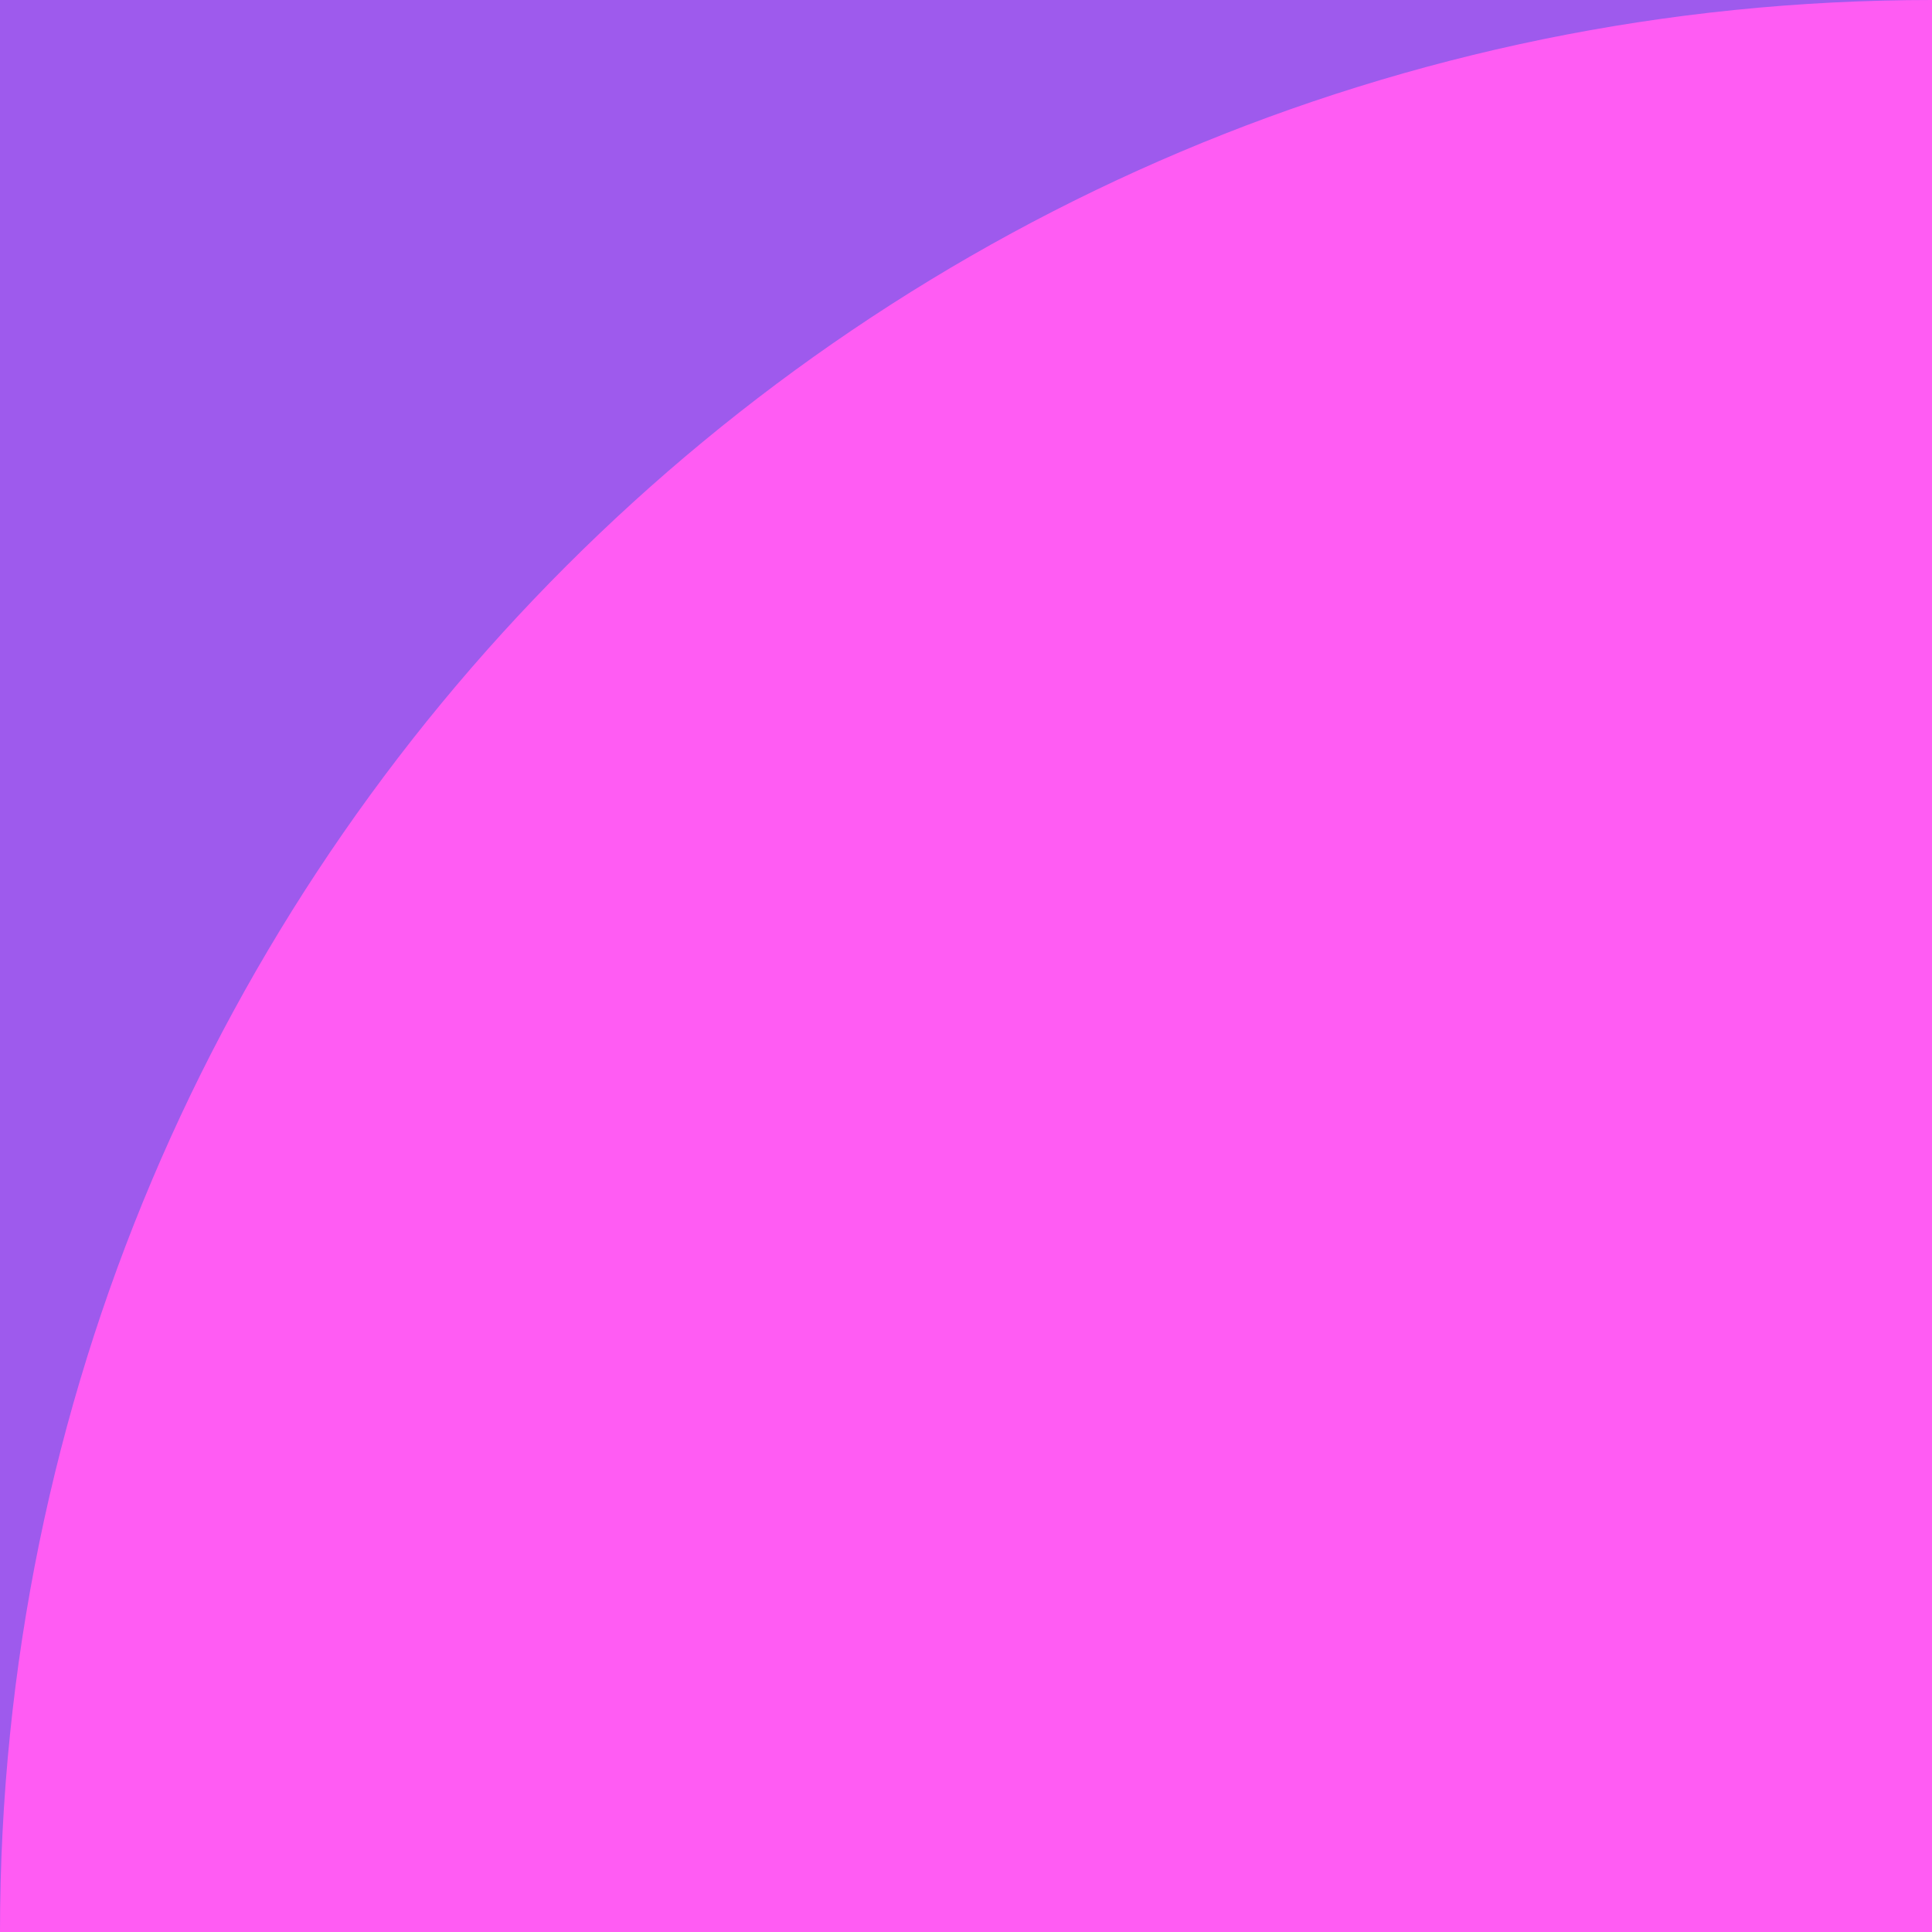
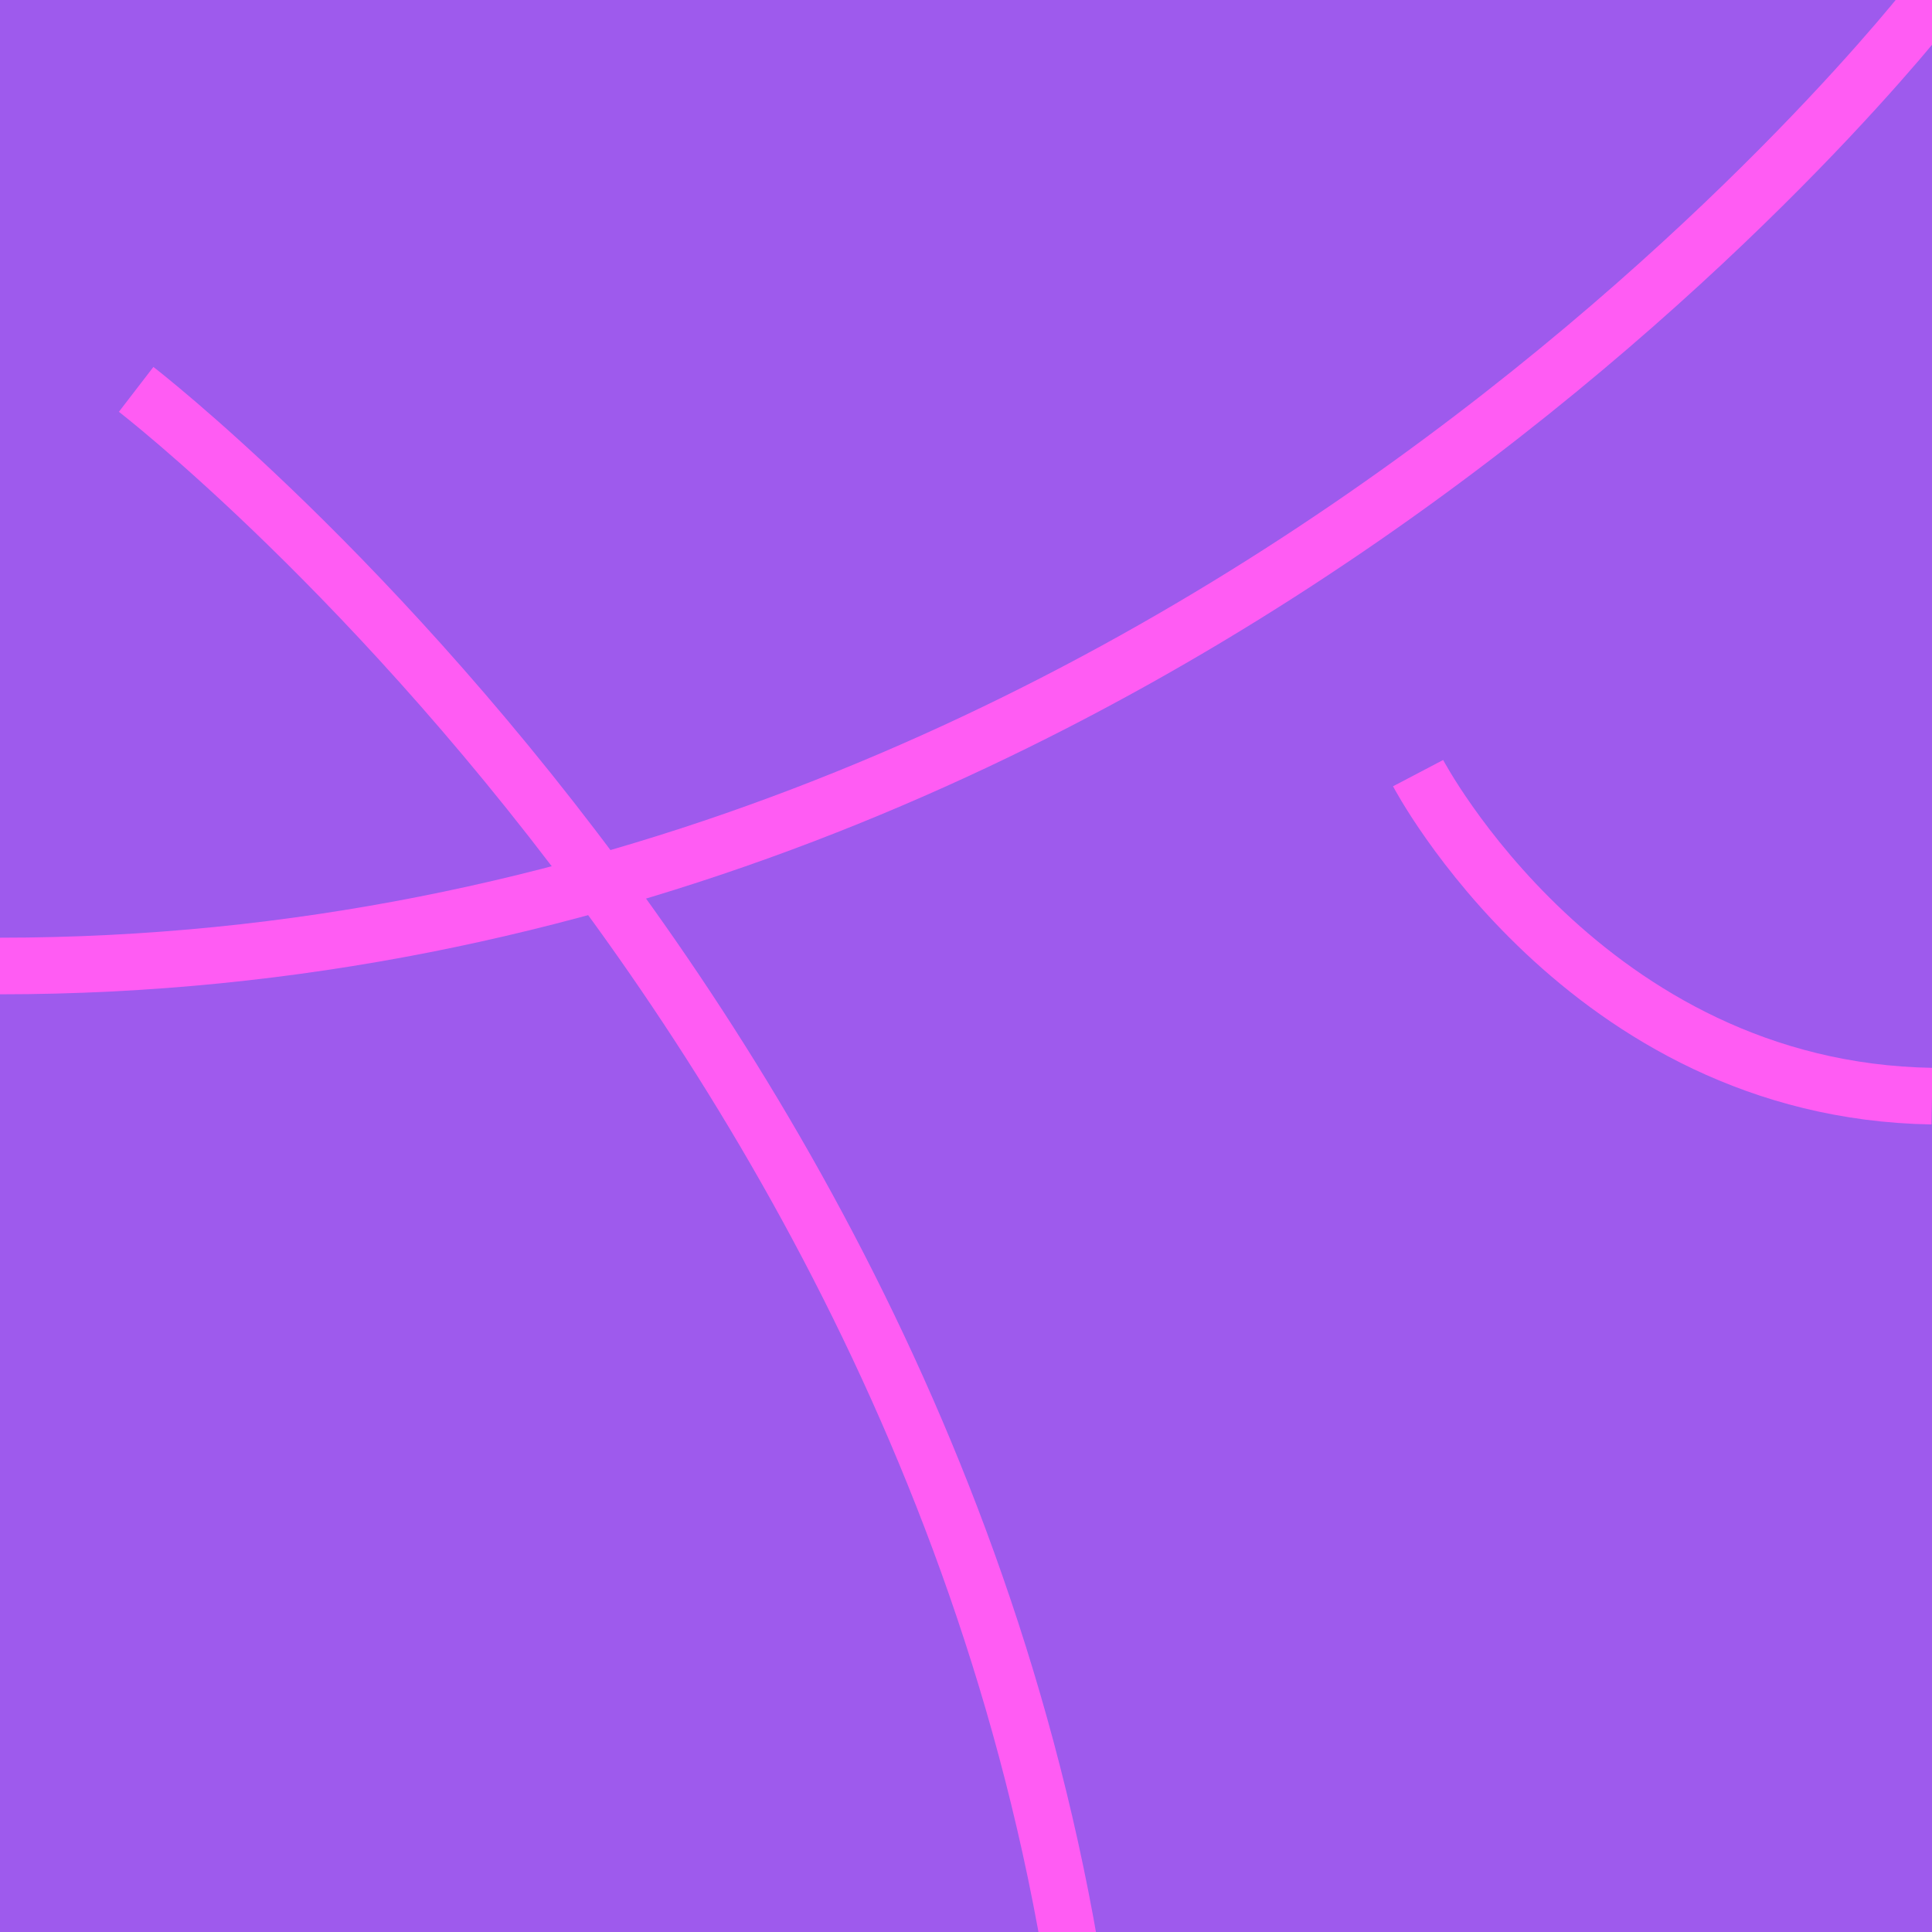
<svg xmlns="http://www.w3.org/2000/svg" id="_레이어_1" data-name="레이어 1" viewBox="0 0 512 512">
  <defs>
    <style>
      .cls-1 {
-         fill: #ff5cf3;
+         fill: none;
+         stroke: #ff5cf3;
+         stroke-miterlimit: 10;
+         stroke-width: 15px;
      }

      .cls-2 {
        fill: #9e5aed;
      }
    </style>
  </defs>
  <rect class="cls-2" width="512" height="512" />
-   <path class="cls-1" d="M512,0h0v512H0C0,229.42,229.42,0,512,0Z" />
+   <path class="cls-1" d="M512,0S315,256,0,256" />
+   <path class="cls-1" d="M36.08,103.19s256,197,256,512" />
+   <path class="cls-1" d="M375.81,204.89s44.13,84.1,136.19,85.6" />
</svg>
